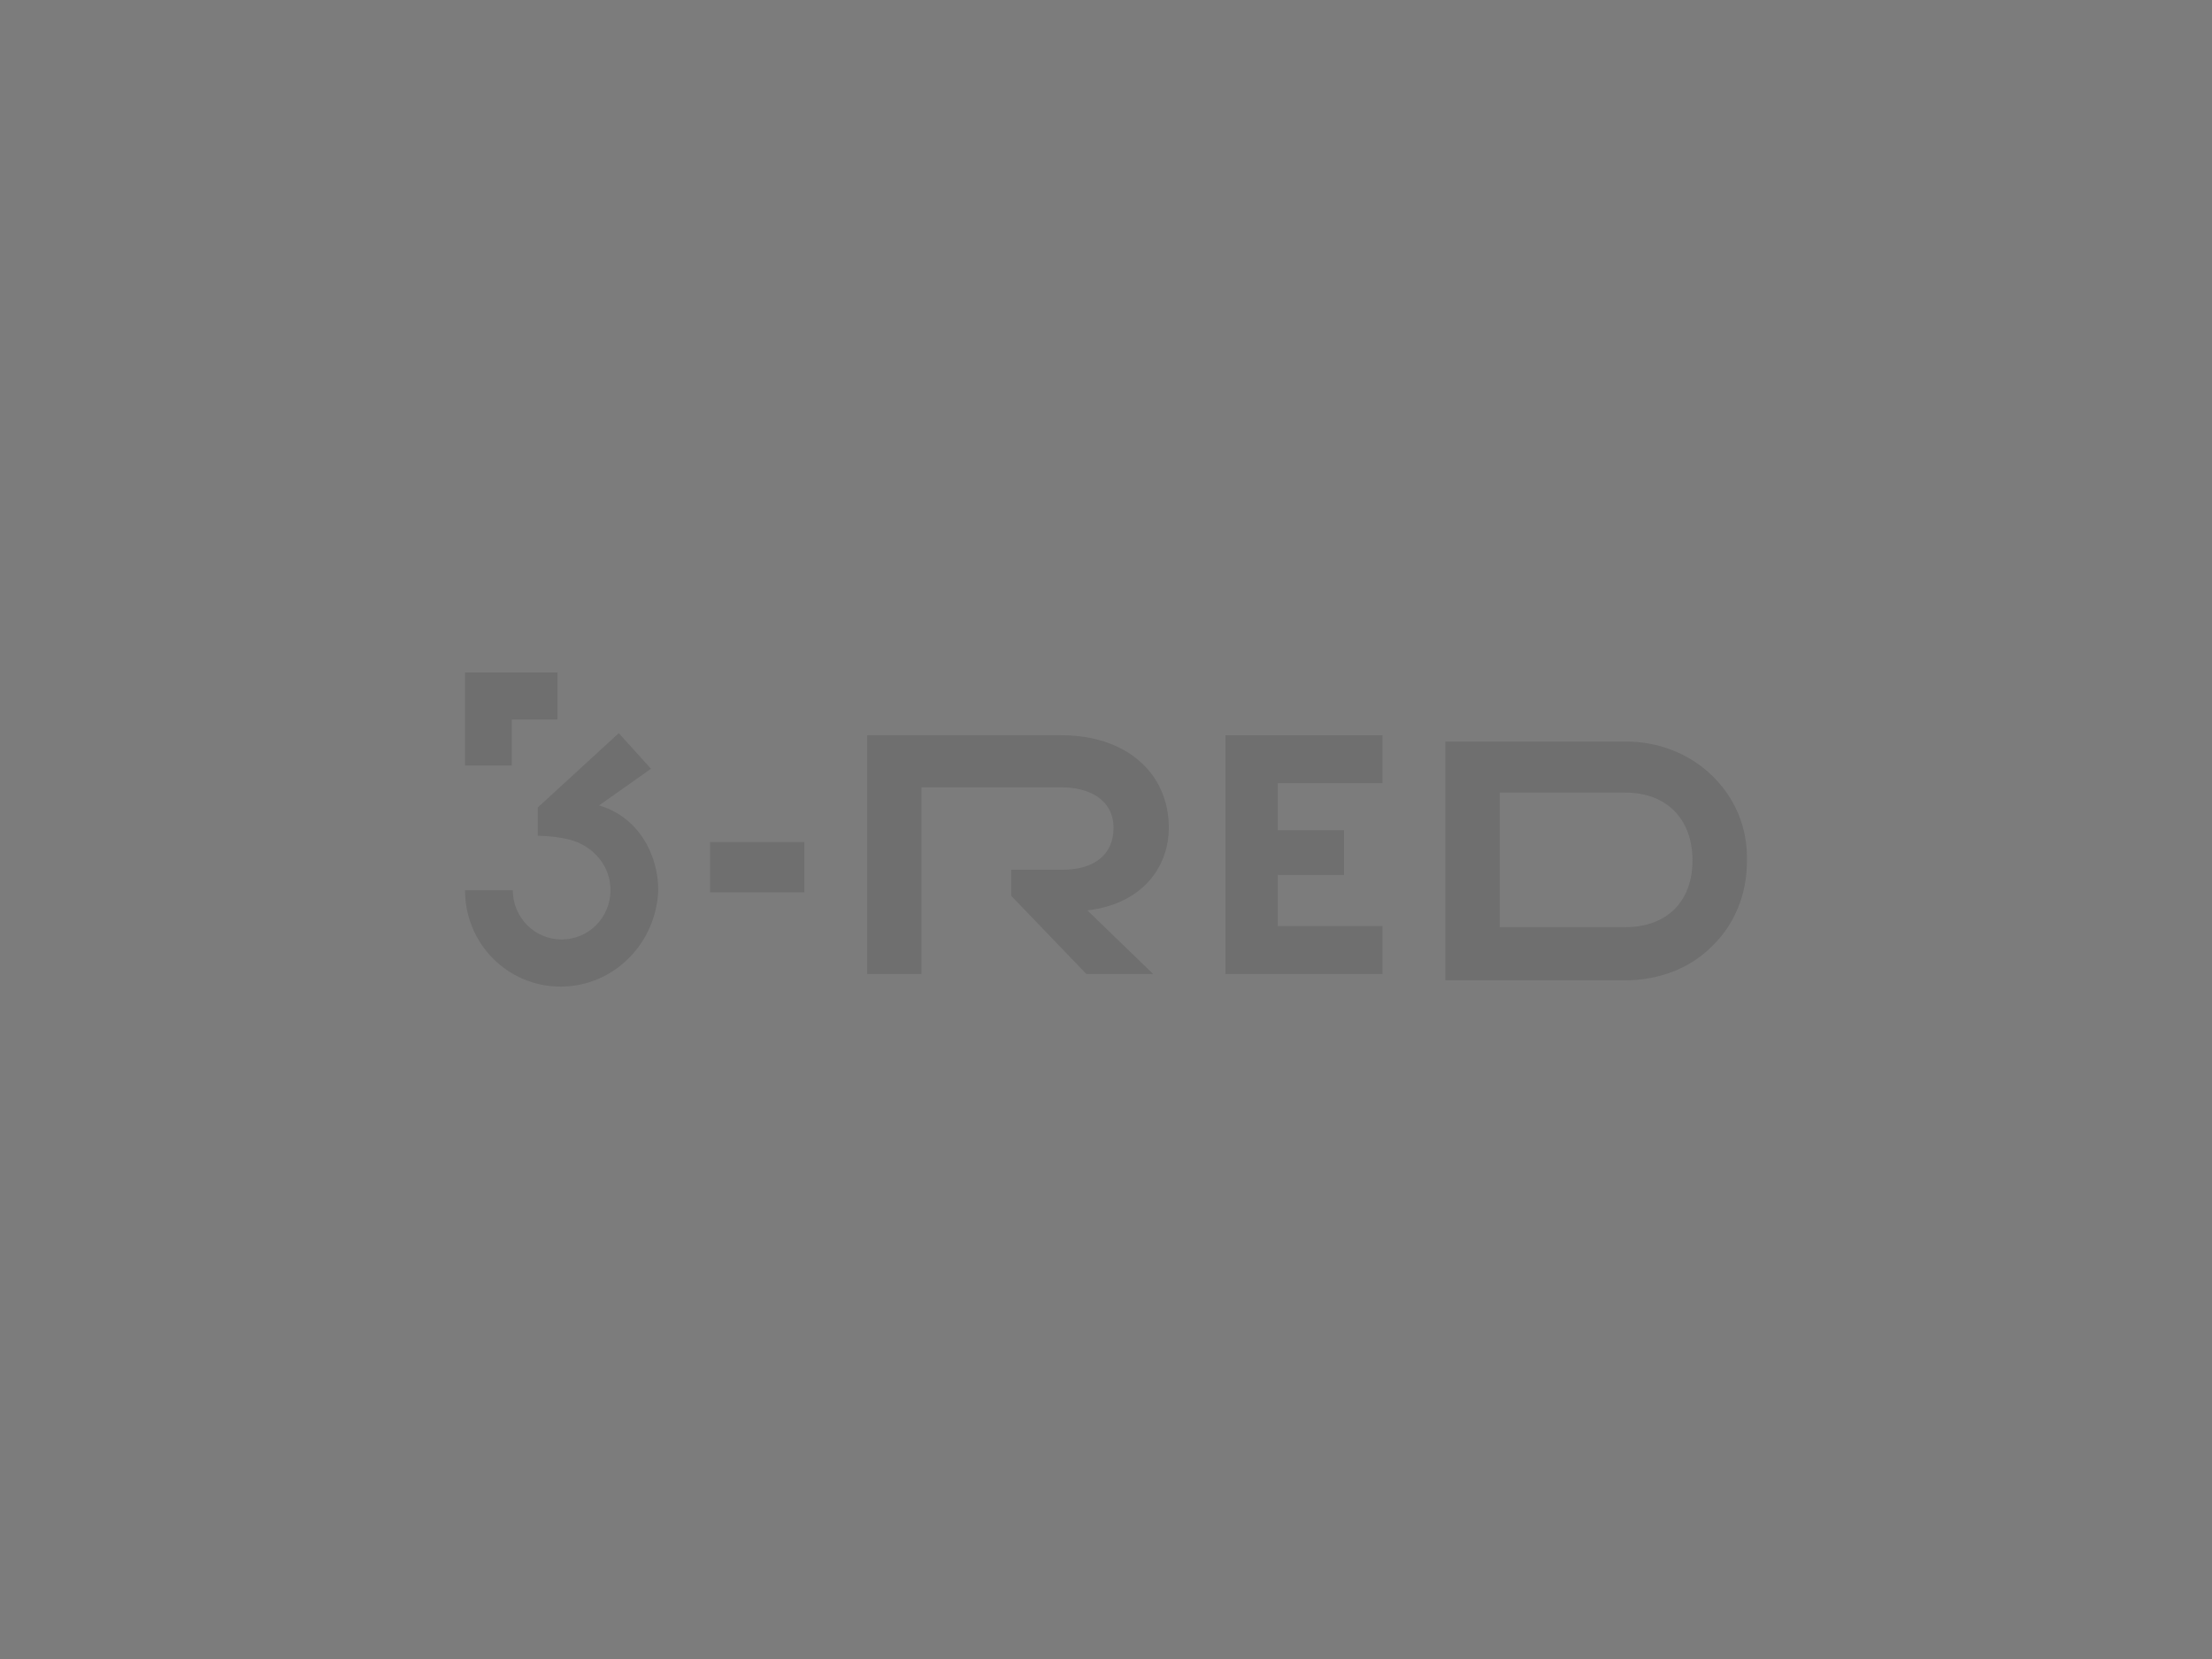
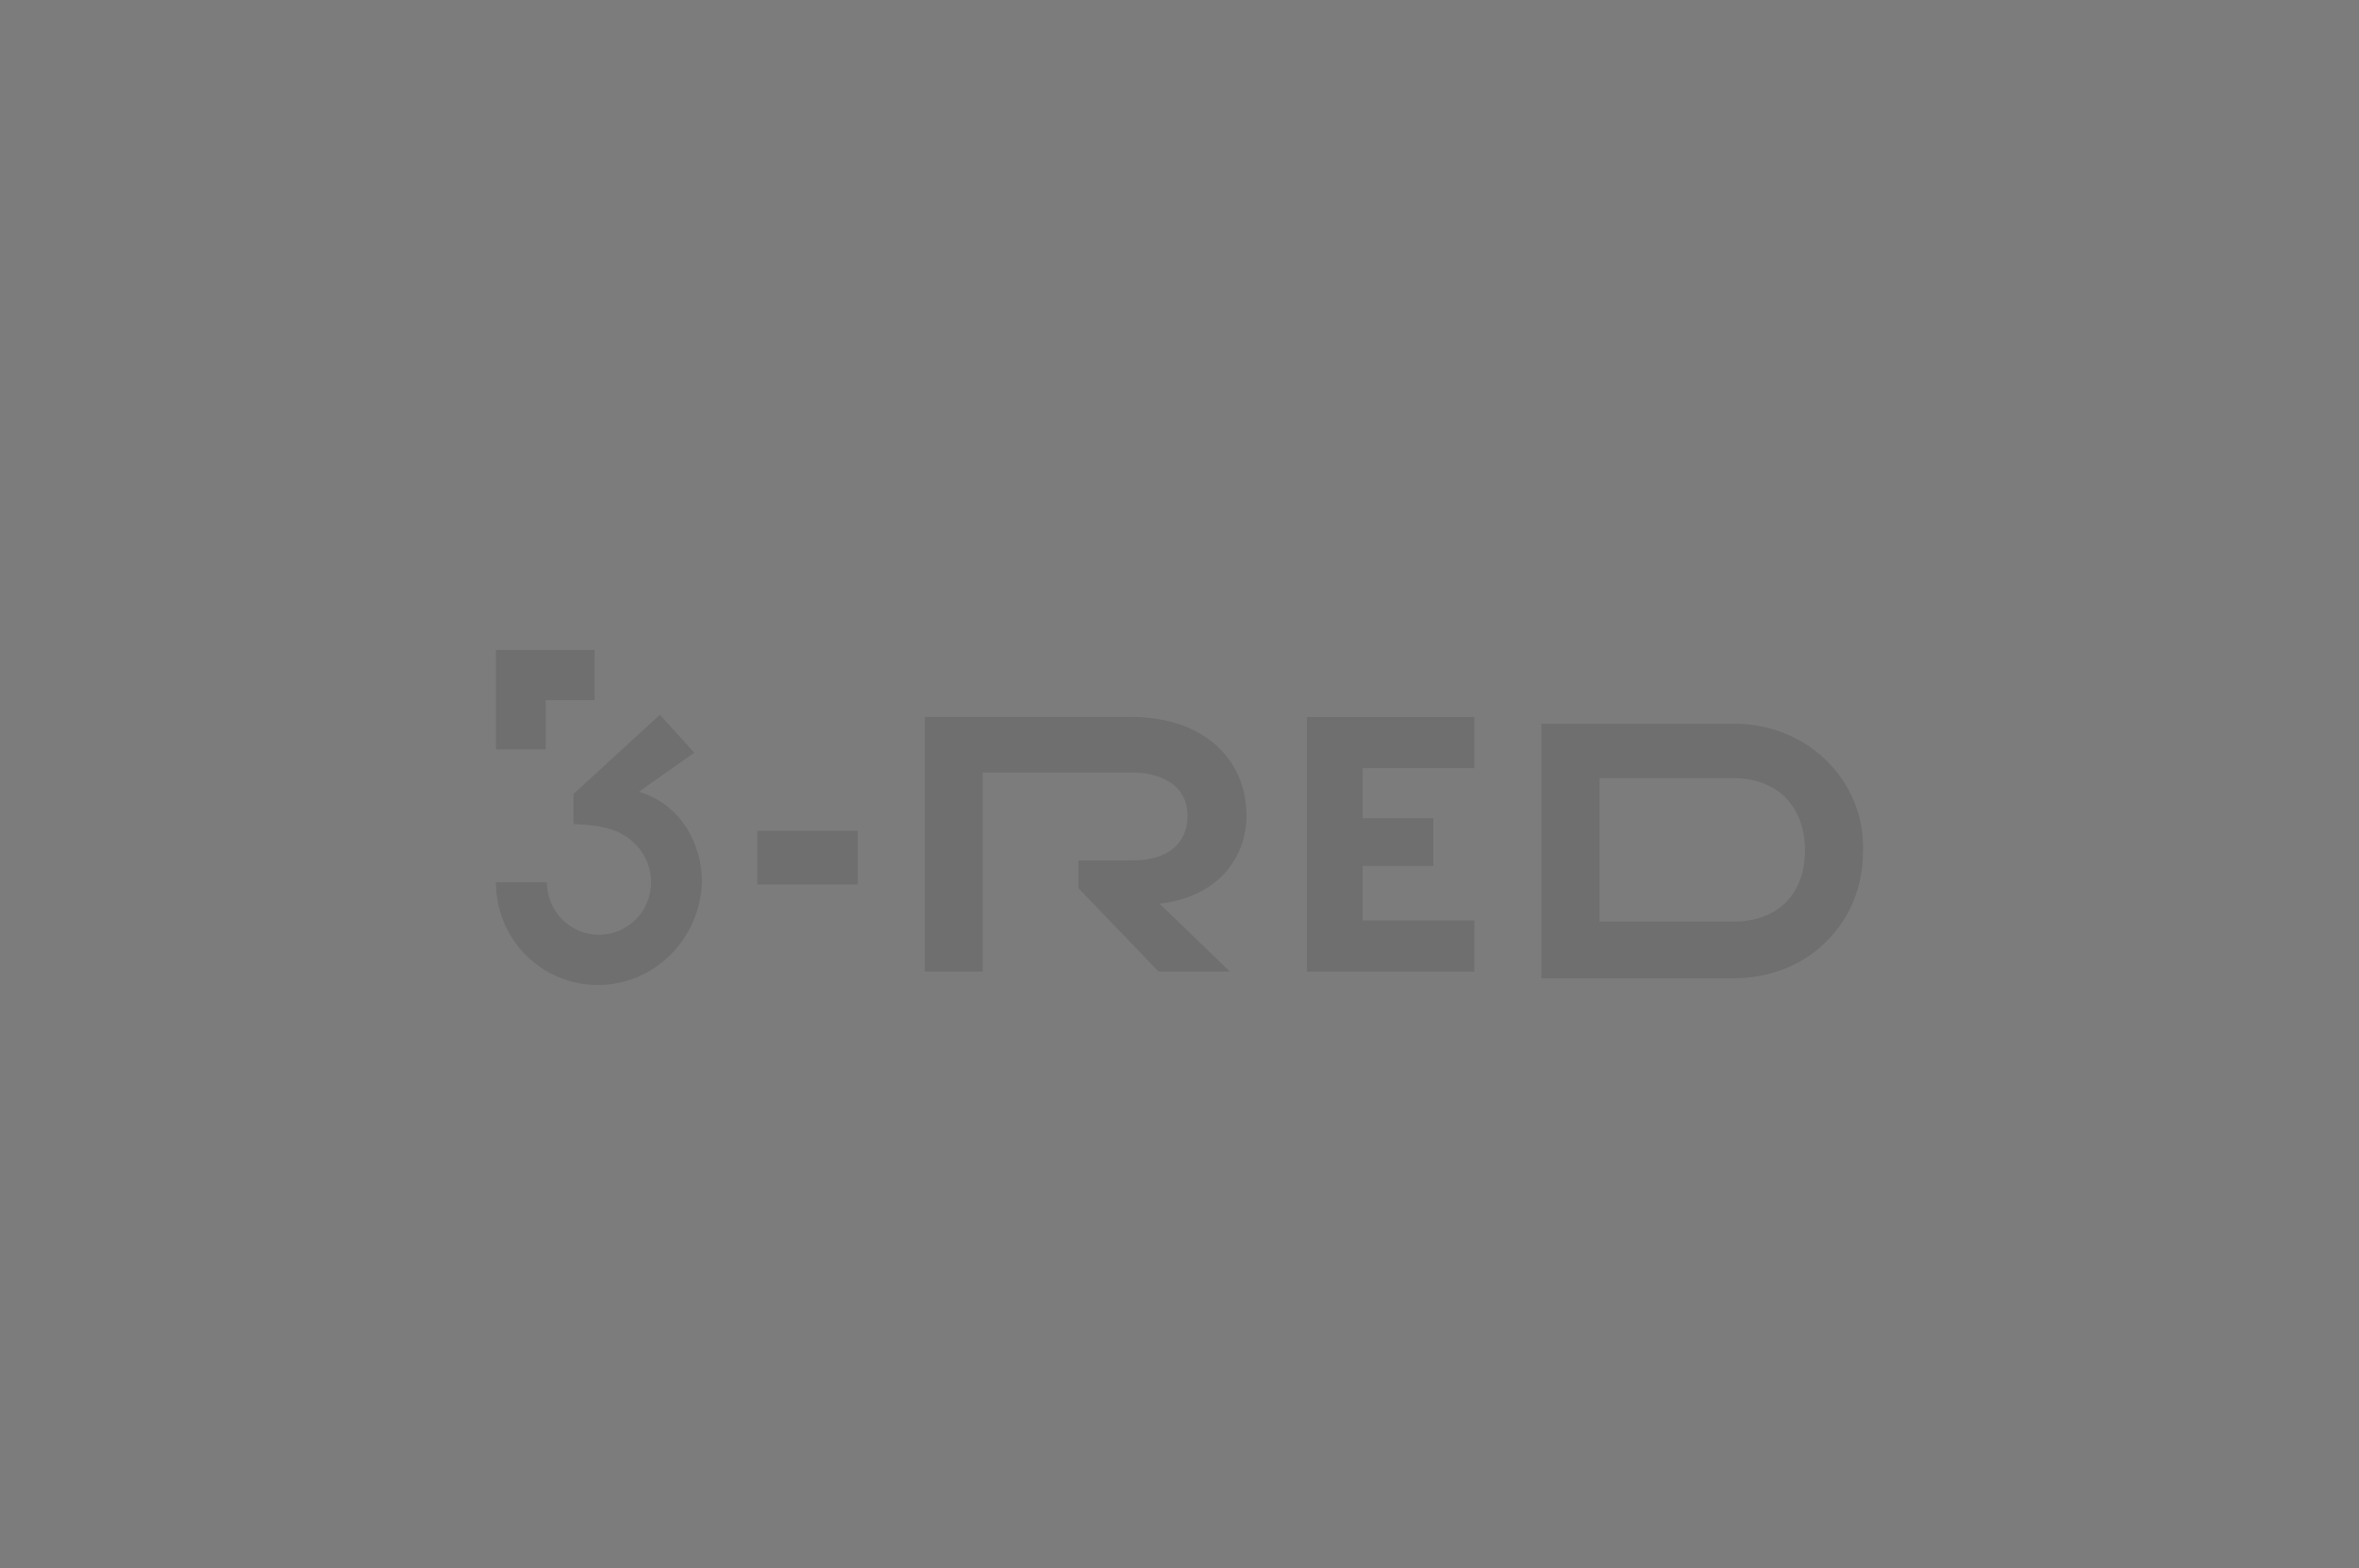
- <svg xmlns="http://www.w3.org/2000/svg" width="352px" height="264px" viewBox="0 0 352 264" version="1.1">
+ <svg xmlns="http://www.w3.org/2000/svg" width="352px" height="234px" viewBox="0 0 352 234" version="1.1">
  <g id="Админка" stroke="none" stroke-width="1" fill="none" fill-rule="evenodd">
    <g id="3red_админка_новости_добавить-новость_незаполенные-блоки2" transform="translate(-652, -1109)">
-       <g id="Group-31" transform="translate(182, 64)">
+       <g id="Group-31" transform="translate(182, 54)">
        <g id="Group-Copy-7" transform="translate(70, 968)">
          <g id="Group-7" transform="translate(400, 77)">
            <rect id="Rectangle-Copy" fill="#7C7C7C" x="0" y="0" width="352" height="264" />
            <g id="3-red" transform="translate(74, 107)" fill="#6F6F6F" fill-rule="nonzero">
              <path d="M198.325,16.31 C194.659,12.825 189.827,11 184.661,11 L156,11 L156,49 L184.661,49 C189.827,49 194.826,47.175 198.325,43.69 C201.991,40.205 203.991,35.393 203.991,30.083 C204.158,24.607 201.991,19.795 198.325,16.31 Z M184.661,40.537 L164.665,40.537 L164.665,19.131 L184.661,19.131 C191.16,19.131 195.326,23.279 195.326,29.917 C195.326,36.555 191.16,40.537 184.661,40.537 Z" id="Shape" />
              <path d="M112,24.769 C112,15.974 105.19,10 94.893,10 L64,10 L64,48 L72.637,48 L72.637,37.214 L72.637,37.214 L72.637,28.751 L72.637,28.751 L72.637,18.297 L95.059,18.297 C98.879,18.297 103.197,19.956 103.197,24.769 C103.197,28.917 100.208,31.406 95.059,31.406 L86.92,31.406 L86.92,35.555 L98.879,48 L109.509,48 L99.045,37.878 C108.512,36.716 112,30.245 112,24.769 Z" id="Path" />
              <polygon id="Path" points="121 48 146 48 146 40.367 129.333 40.367 129.333 32.236 139.878 32.236 139.878 25.1 129.333 25.1 129.333 17.633 146 17.633 146 10 121 10" />
              <g id="Group">
                <path d="M15.211,50 C6.779,50 0,43.167 0,34.667 L7.605,34.667 C7.605,39 11.077,42.5 15.376,42.5 C19.675,42.5 23.147,39 23.147,34.667 C23.147,30.667 20.336,27.833 17.36,26.833 C14.88,26 11.573,26 11.573,26 L11.573,21.5 L24.469,9.667 L29.595,15.333 L21.328,21.167 C27.611,23 30.752,29 30.752,34.667 C30.421,43.167 23.643,50 15.211,50 Z" id="Path" />
                <polygon id="Path" points="7.44 7.5 14.715 7.5 14.715 0 0 0 0 14.833 7.44 14.833" />
              </g>
              <rect id="Rectangle" x="39" y="27" width="15" height="8" />
            </g>
          </g>
        </g>
      </g>
    </g>
  </g>
</svg>
